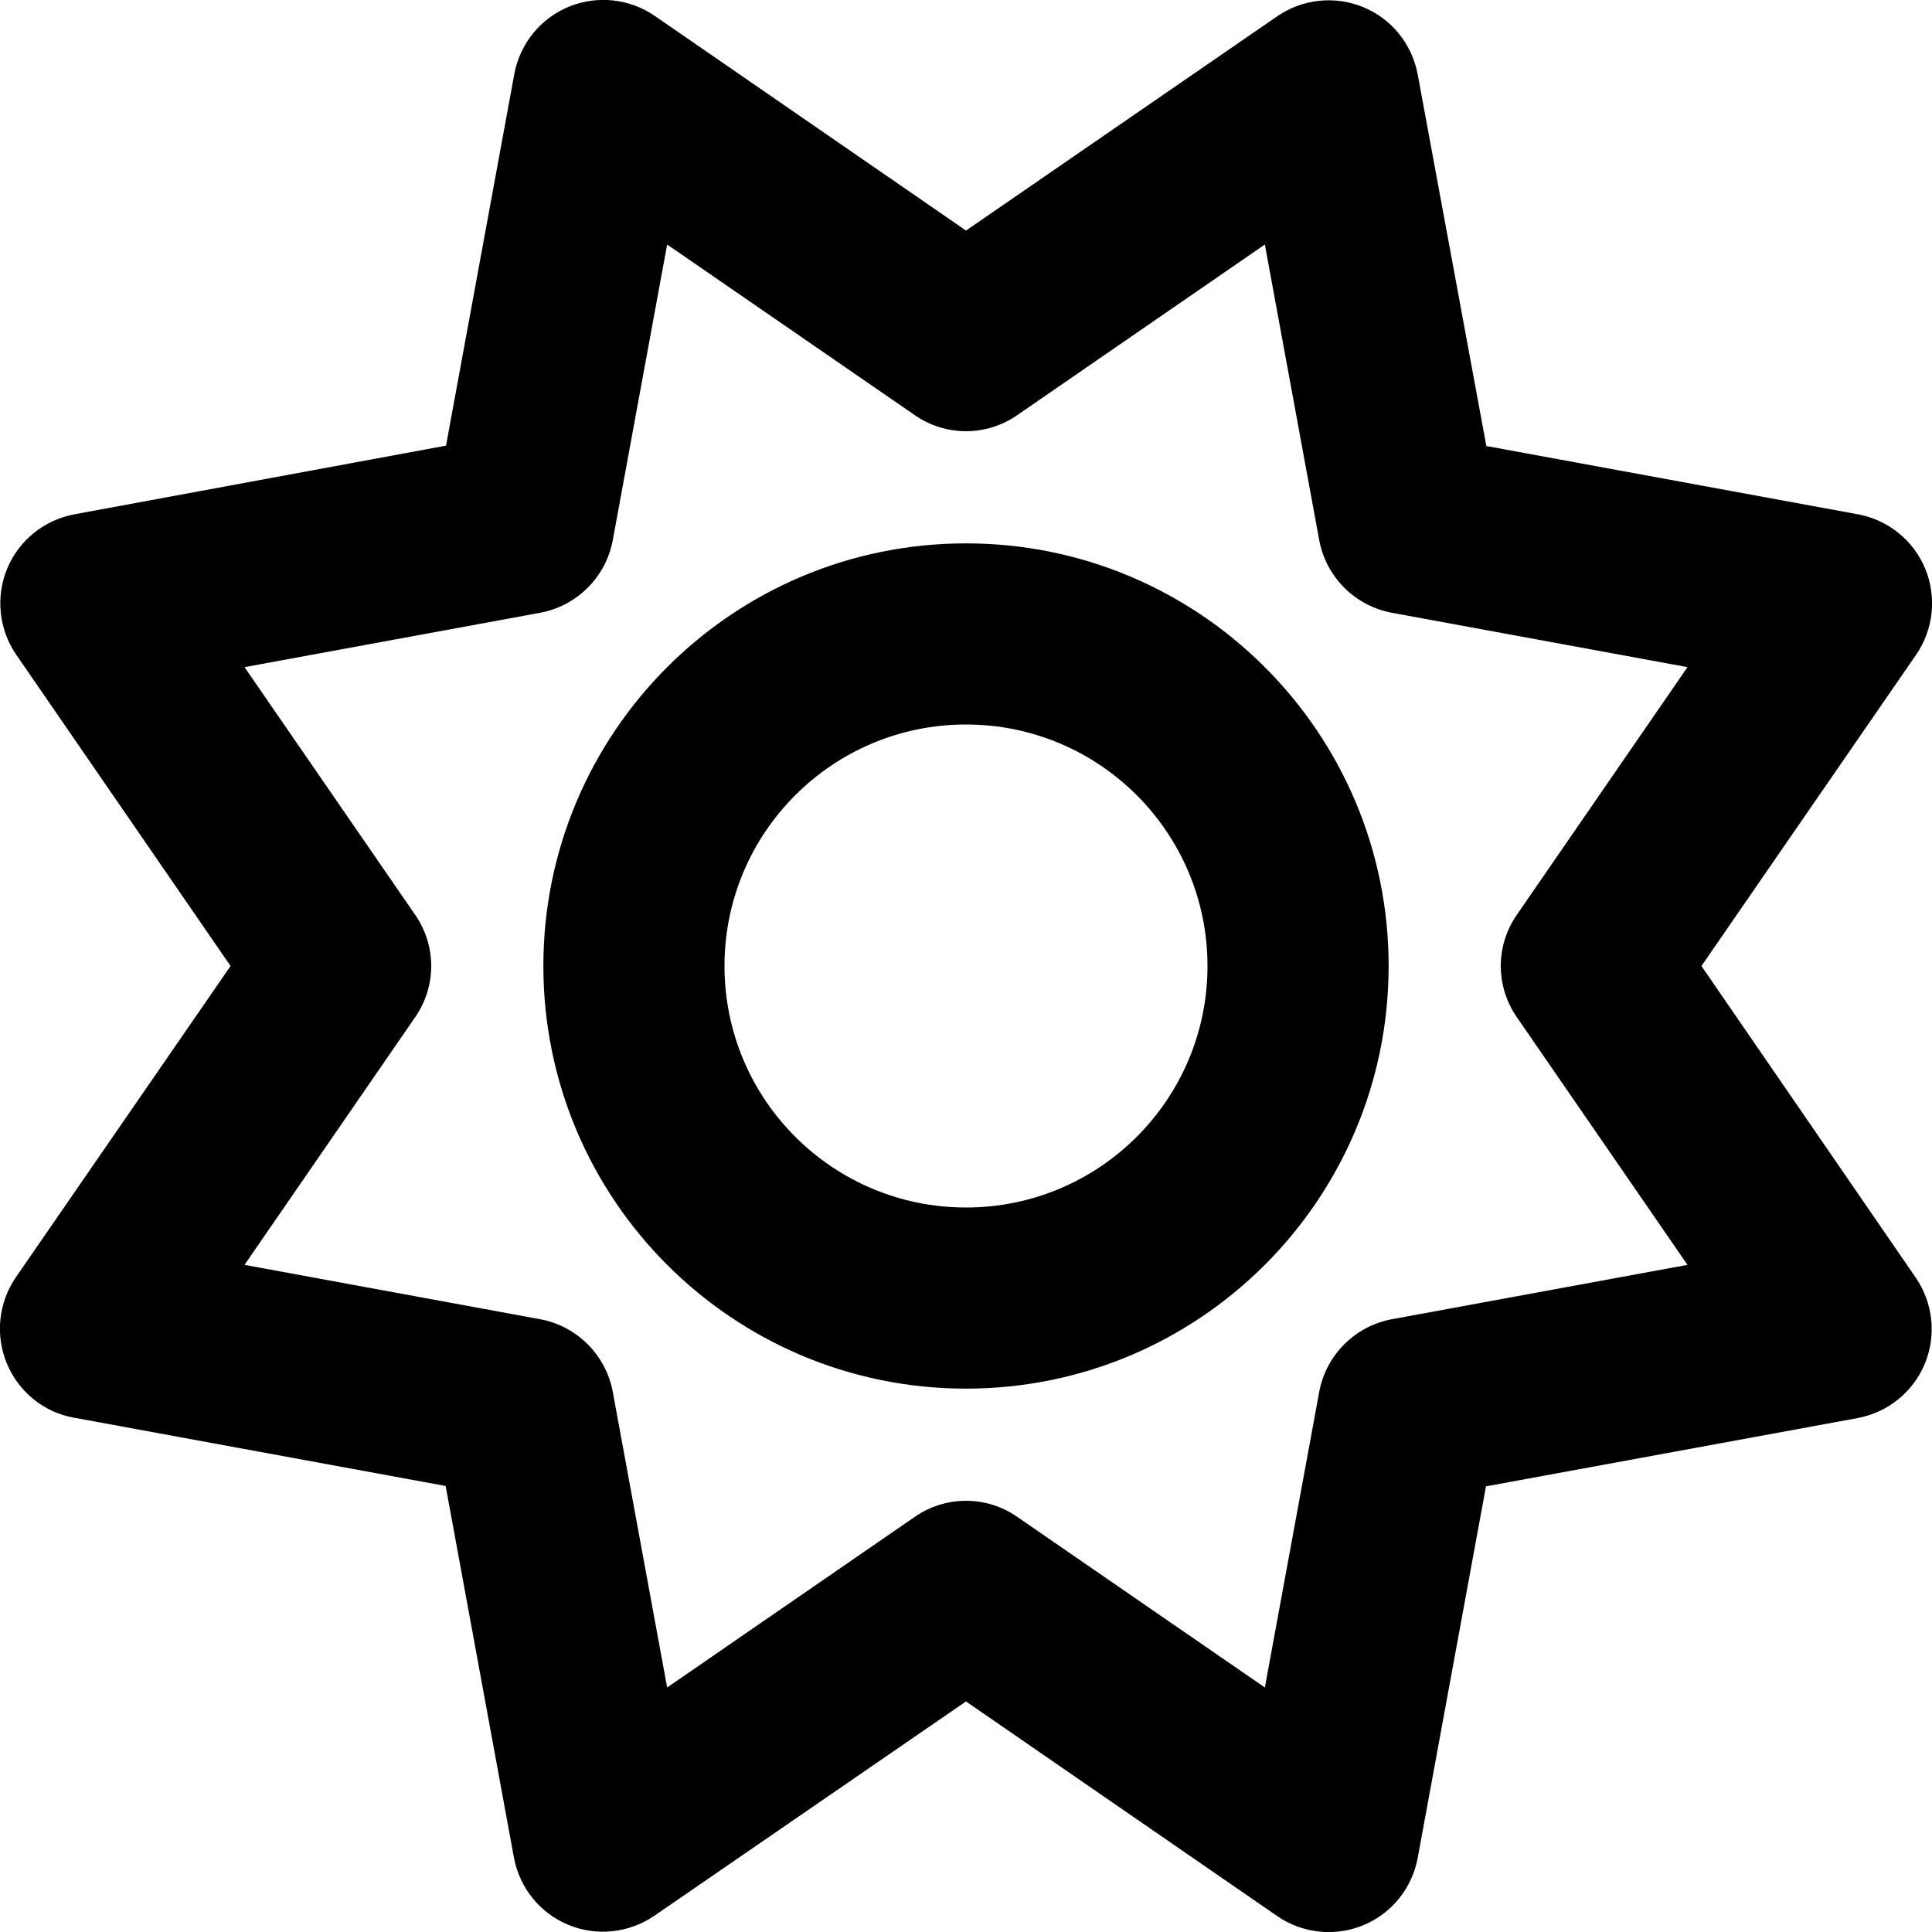
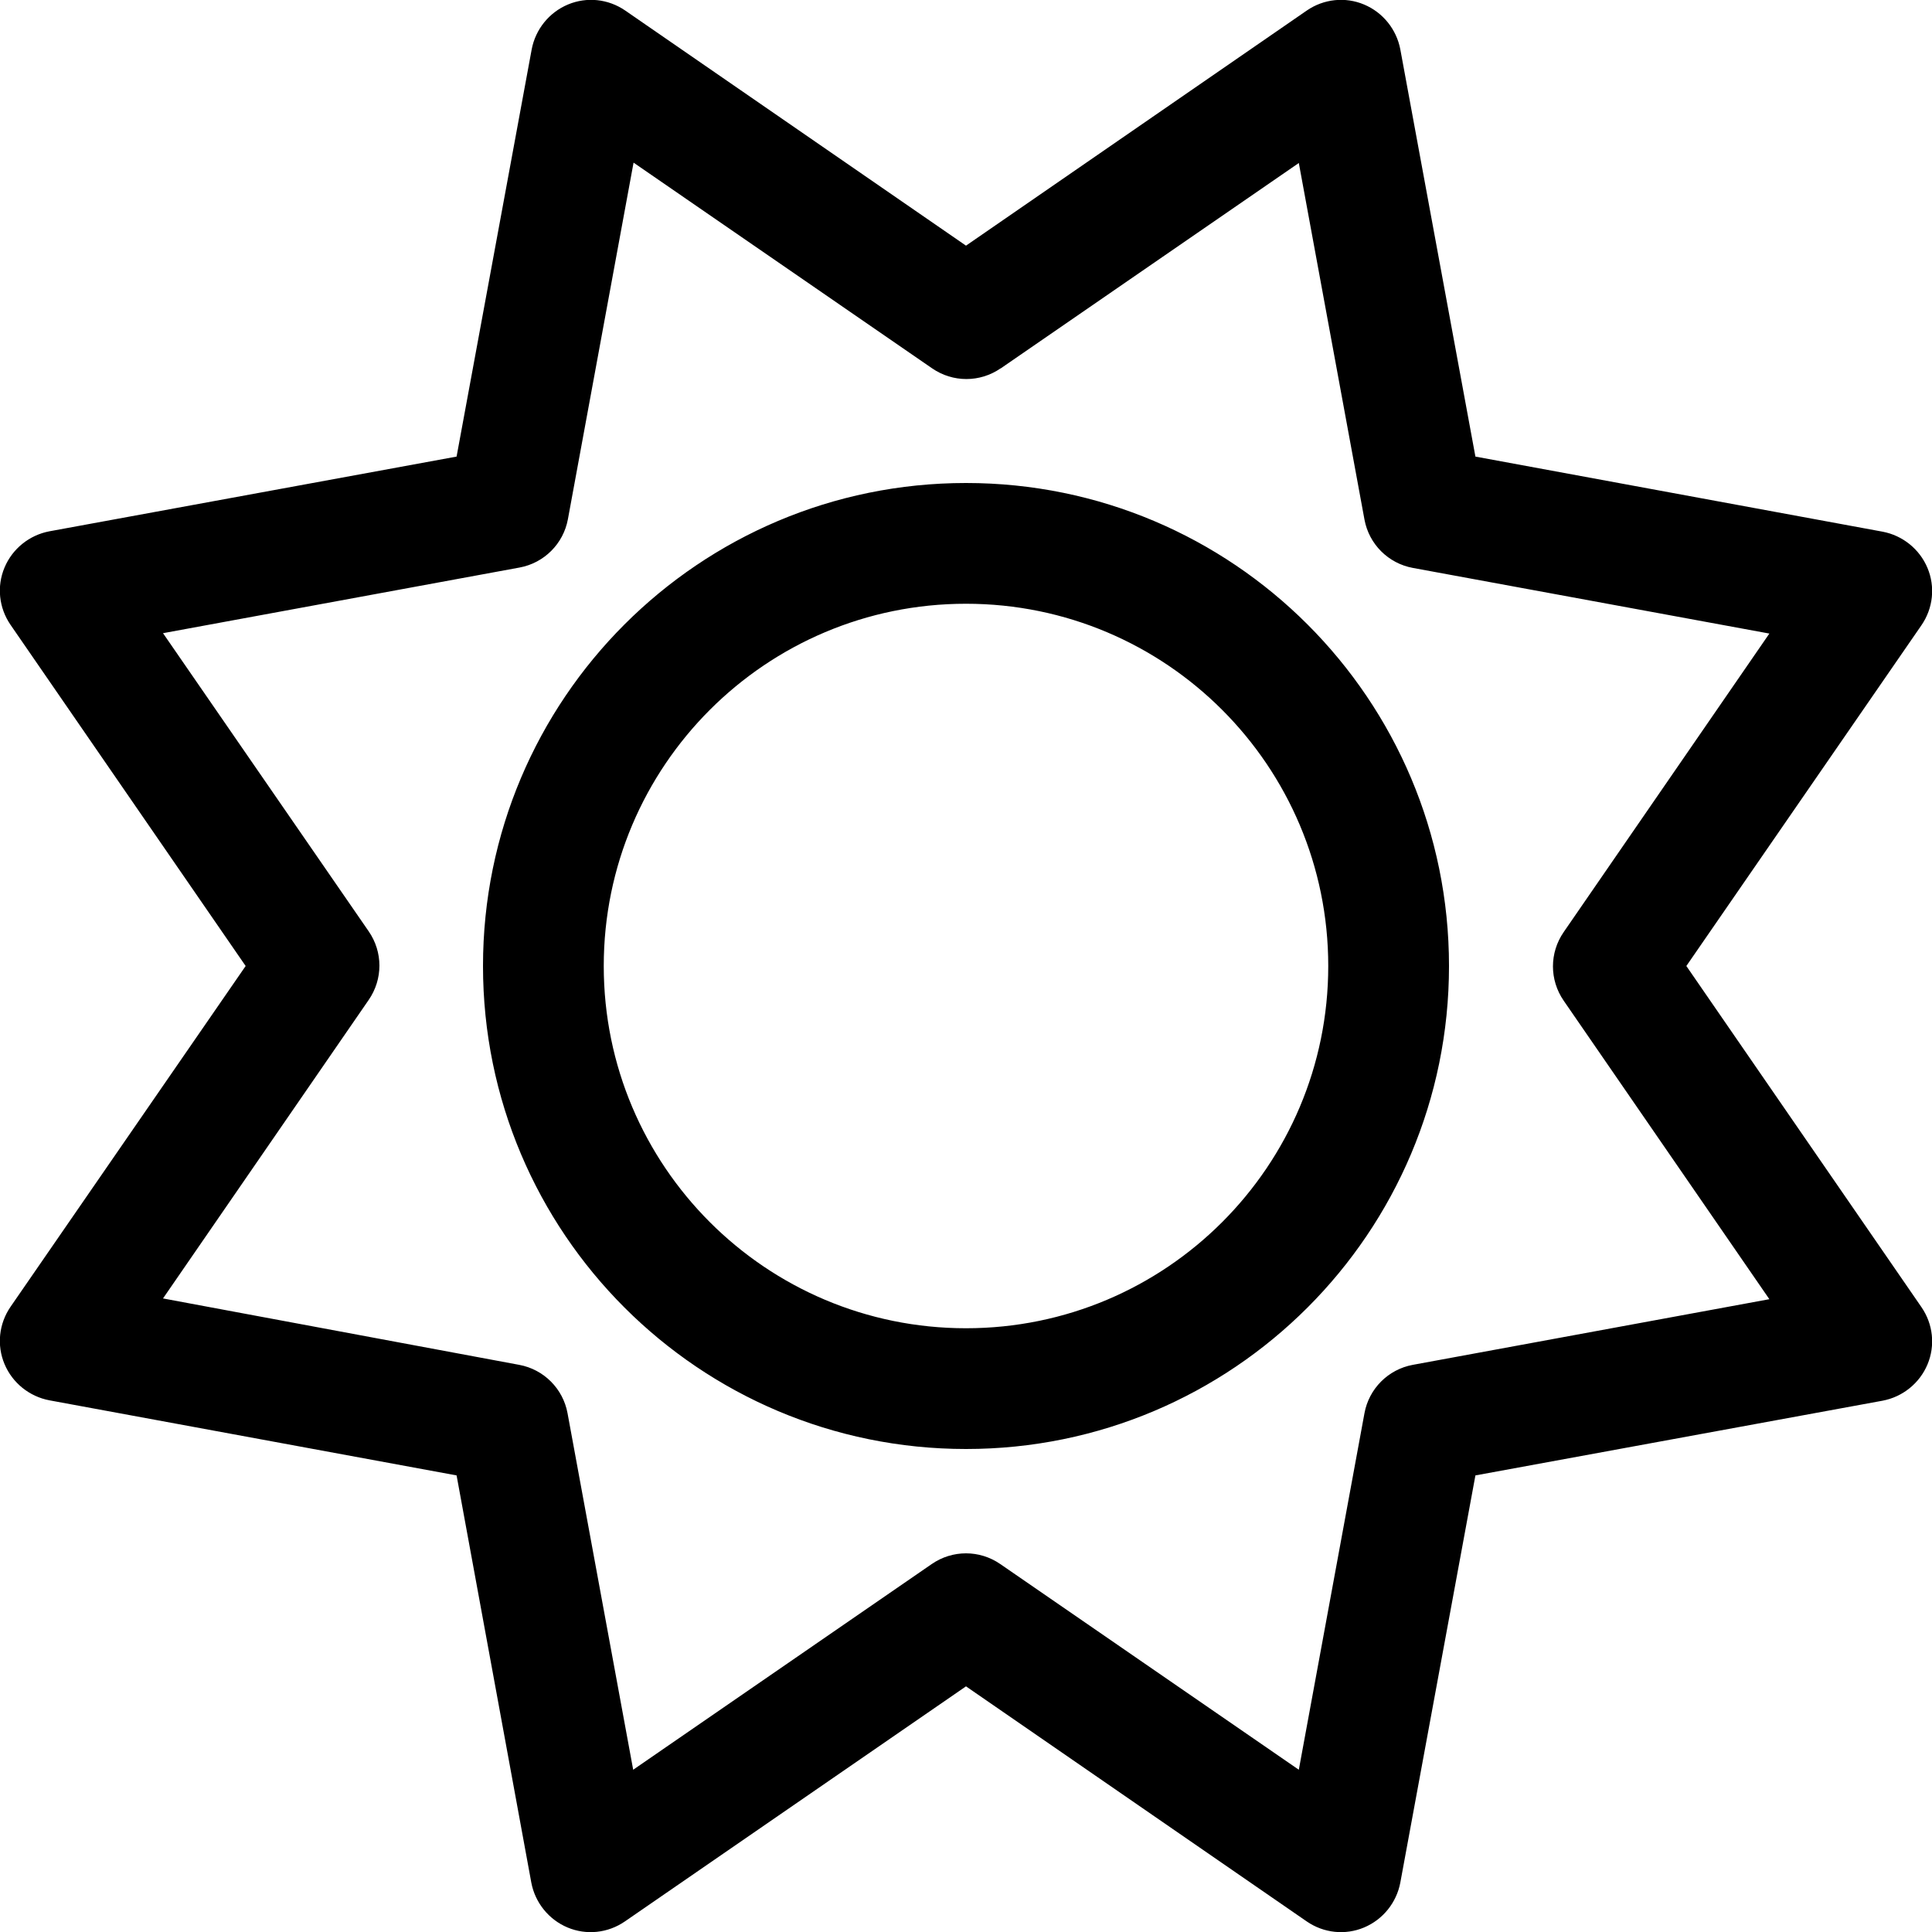
<svg xmlns="http://www.w3.org/2000/svg" viewBox="0 0 512 512">
-   <path d="M375.7 19.7c-1.5-8-6.9-14.7-14.4-17.8s-16.1-2.2-22.8 2.4L256 61.1 173.5 4.2c-6.7-4.6-15.3-5.5-22.8-2.4s-12.9 9.8-14.4 17.8l-18.1 98.5L19.7 136.3c-8 1.5-14.7 6.9-17.8 14.4s-2.2 16.1 2.4 22.8L61.1 256 4.2 338.5c-4.6 6.7-5.5 15.3-2.4 22.8s9.8 13 17.8 14.4l98.5 18.1 18.1 98.5c1.5 8 6.9 14.7 14.4 17.8s16.1 2.2 22.8-2.4L256 450.9l82.5 56.9c6.7 4.6 15.3 5.5 22.8 2.4s12.9-9.8 14.4-17.8l18.1-98.5 98.5-18.1c8-1.5 14.7-6.9 17.8-14.4s2.2-16.1-2.4-22.8L450.9 256l56.9-82.5c4.6-6.7 5.5-15.3 2.4-22.8s-9.8-12.9-17.8-14.4l-98.5-18.1L375.7 19.7zM269.6 110l65.6-45.2 14.4 78.3c1.8 9.8 9.5 17.5 19.3 19.3l78.3 14.4L402 242.4c-5.7 8.2-5.7 19 0 27.2l45.2 65.6-78.3 14.4c-9.8 1.8-17.5 9.5-19.3 19.3l-14.4 78.3L269.6 402c-8.2-5.7-19-5.7-27.2 0l-65.6 45.2-14.4-78.3c-1.8-9.8-9.5-17.5-19.3-19.3L64.8 335.2 110 269.6c5.7-8.2 5.7-19 0-27.2L64.8 176.8l78.3-14.4c9.8-1.8 17.5-9.5 19.3-19.3l14.4-78.3L242.4 110c8.2 5.7 19 5.7 27.2 0zM256 368a112 112 0 1 0 0-224 112 112 0 1 0 0 224zM192 256a64 64 0 1 1 128 0 64 64 0 1 1 -128 0z" />
+   <path d="M371.1 13.1c-1-5.3-4.6-9.8-9.6-11.9s-10.7-1.5-15.2 1.6L256 65.1 165.7 2.8c-4.5-3.1-10.2-3.7-15.2-1.6s-8.6 6.6-9.6 11.9L121 121 13.1 140.8c-5.3 1-9.8 4.6-11.9 9.6s-1.5 10.7 1.6 15.2L65.1 256 2.8 346.3c-3.1 4.5-3.7 10.2-1.6 15.2s6.6 8.6 11.9 9.6L121 391l19.8 107.9c1 5.3 4.6 9.8 9.6 11.9s10.7 1.5 15.2-1.6L256 446.9l90.3 62.3c4.5 3.1 10.2 3.7 15.2 1.6s8.6-6.6 9.6-11.9L391 391l107.9-19.8c5.3-1 9.8-4.6 11.9-9.6s1.5-10.7-1.6-15.2L446.9 256l62.3-90.3c3.1-4.5 3.7-10.2 1.6-15.2s-6.6-8.6-11.9-9.6L391 121 371.1 13.1zM265.1 97.7l79.1-54.5 17.4 94.5c1.2 6.5 6.3 11.6 12.8 12.8l94.5 17.4-54.5 79.1c-3.8 5.5-3.8 12.7 0 18.2l54.5 79.1-94.5 17.4c-6.5 1.2-11.6 6.3-12.8 12.8l-17.4 94.5-79.1-54.5c-5.5-3.8-12.7-3.8-18.2 0l-79.1 54.5-17.4-94.5c-1.2-6.5-6.3-11.6-12.8-12.8L43.2 344.1l54.5-79.1c3.8-5.5 3.8-12.7 0-18.2L43.2 167.8l94.5-17.4c6.5-1.2 11.6-6.3 12.8-12.8l17.4-94.5 79.1 54.5c5.5 3.8 12.7 3.8 18.2 0zM256 384a128 128 0 1 0 0-256 128 128 0 1 0 0 256zM160 256a96 96 0 1 1 192 0 96 96 0 1 1 -192 0z" />
</svg>
